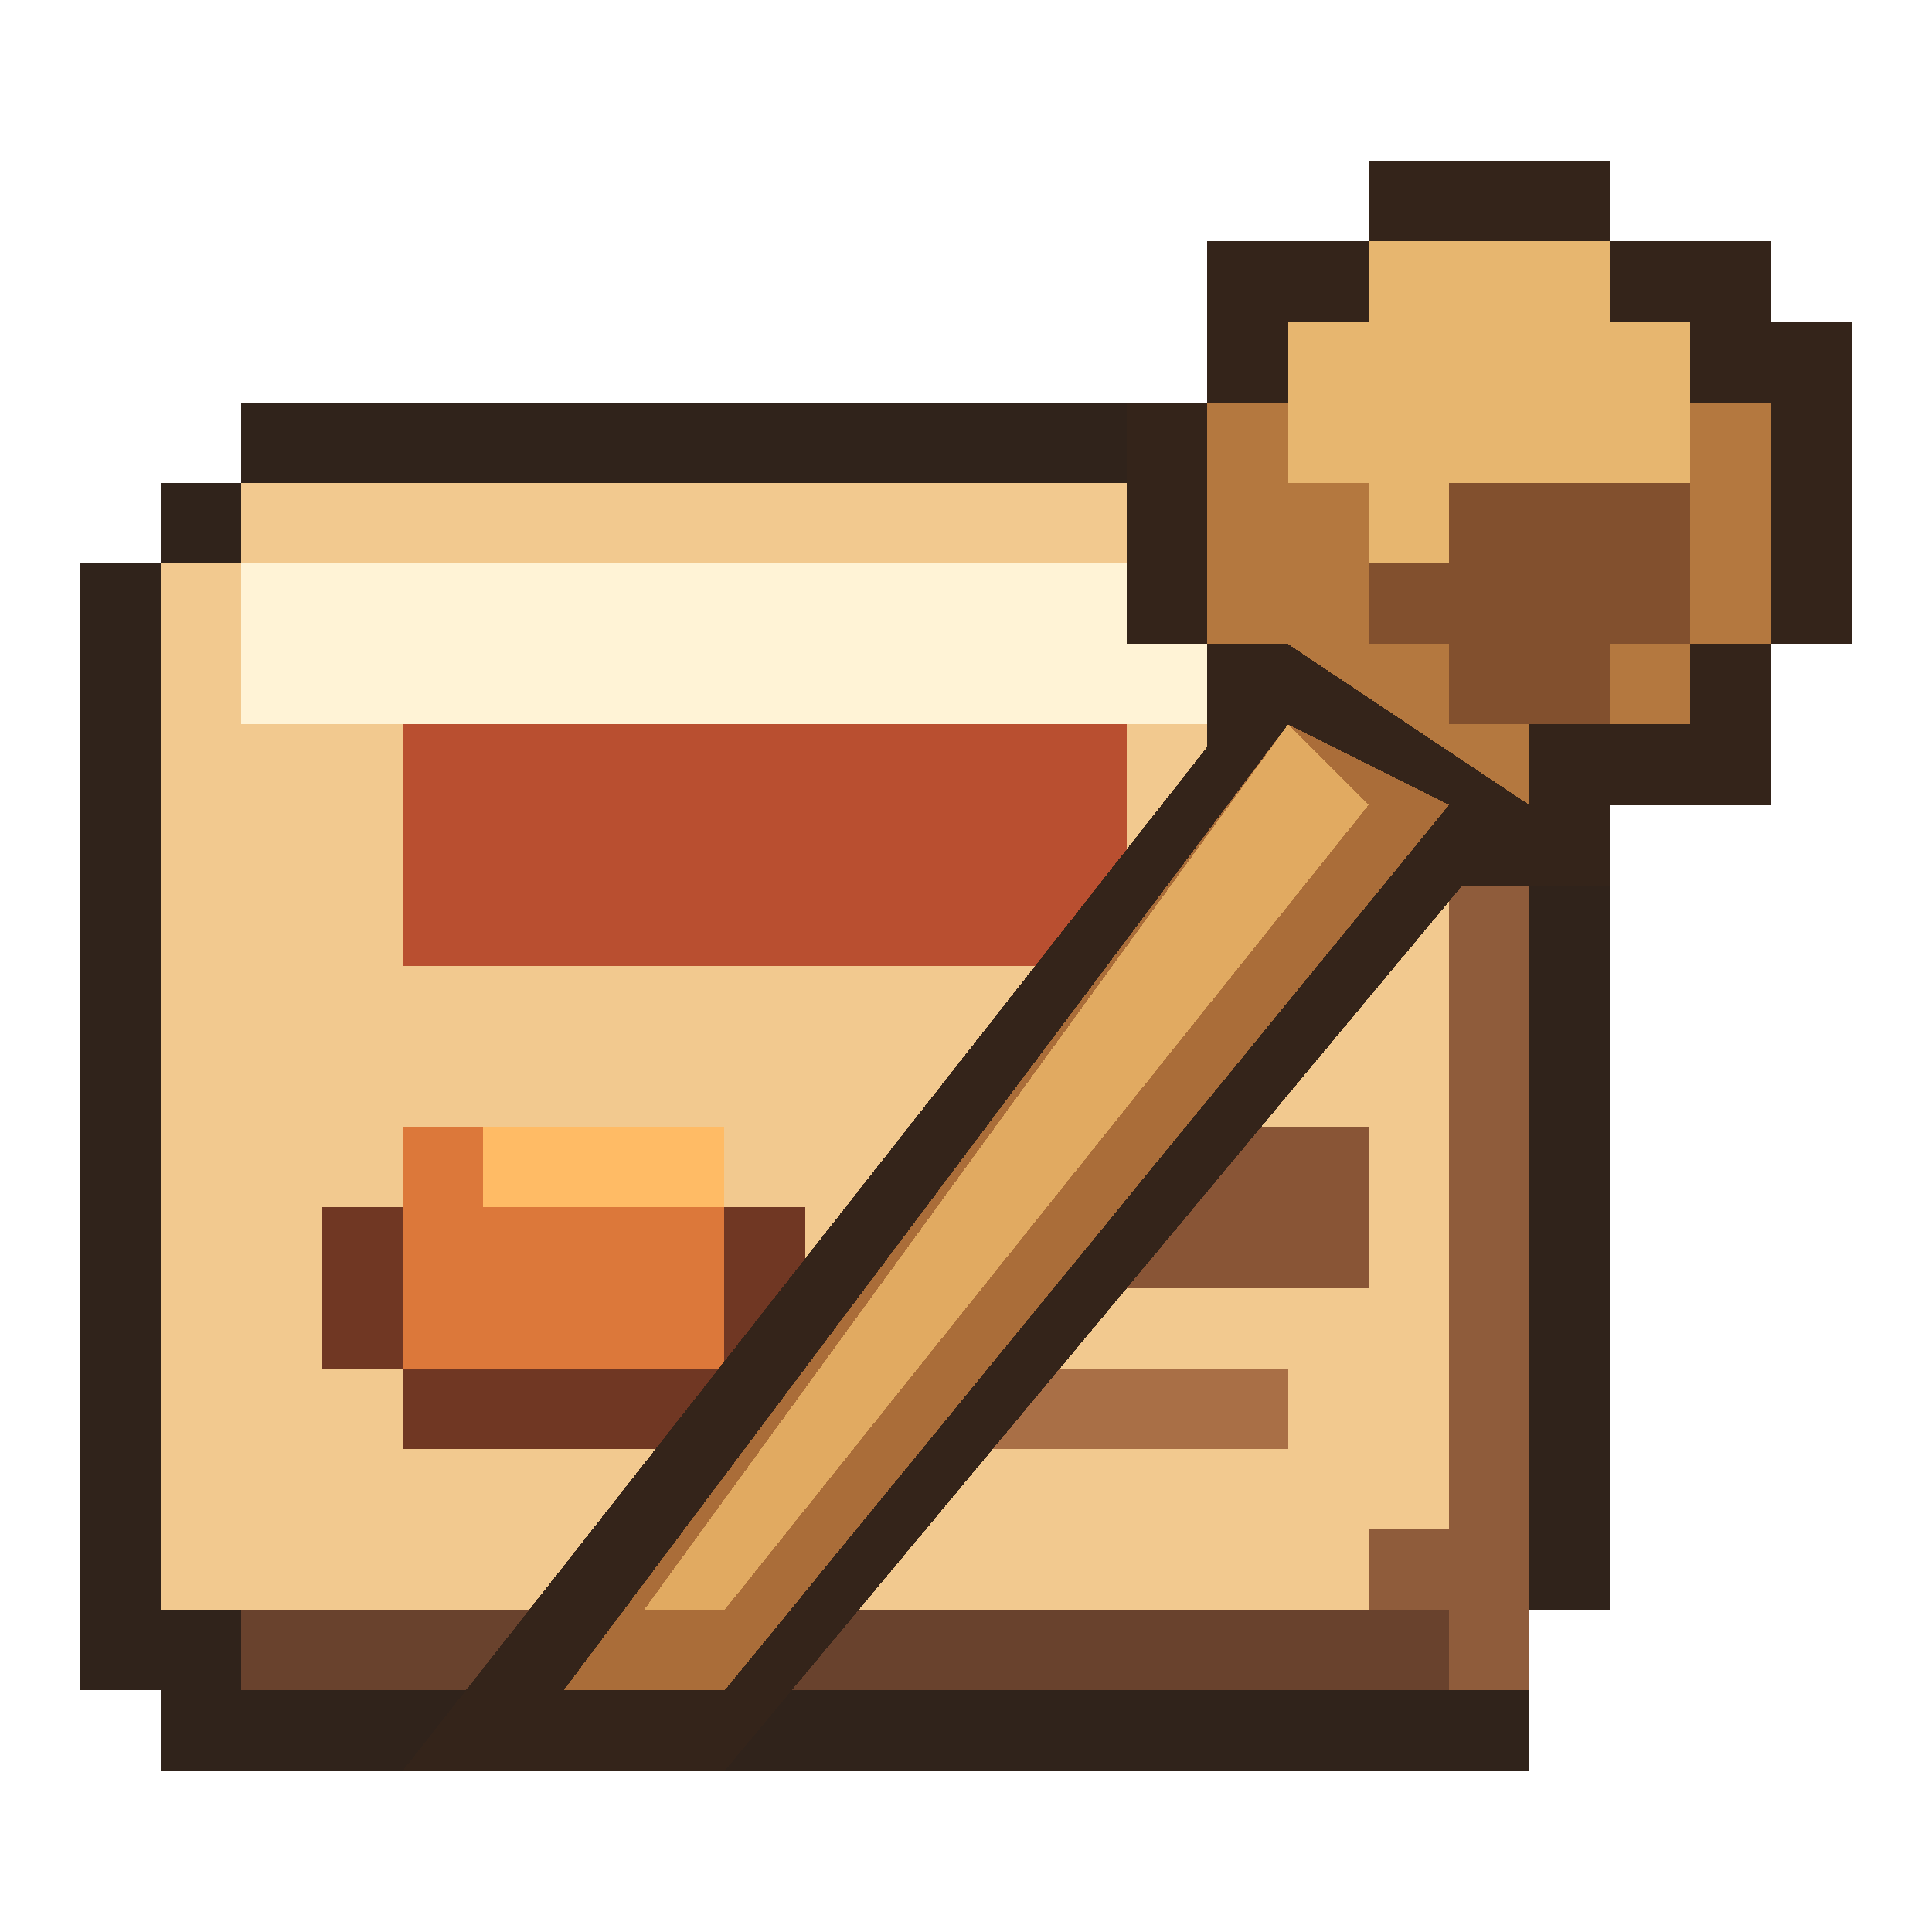
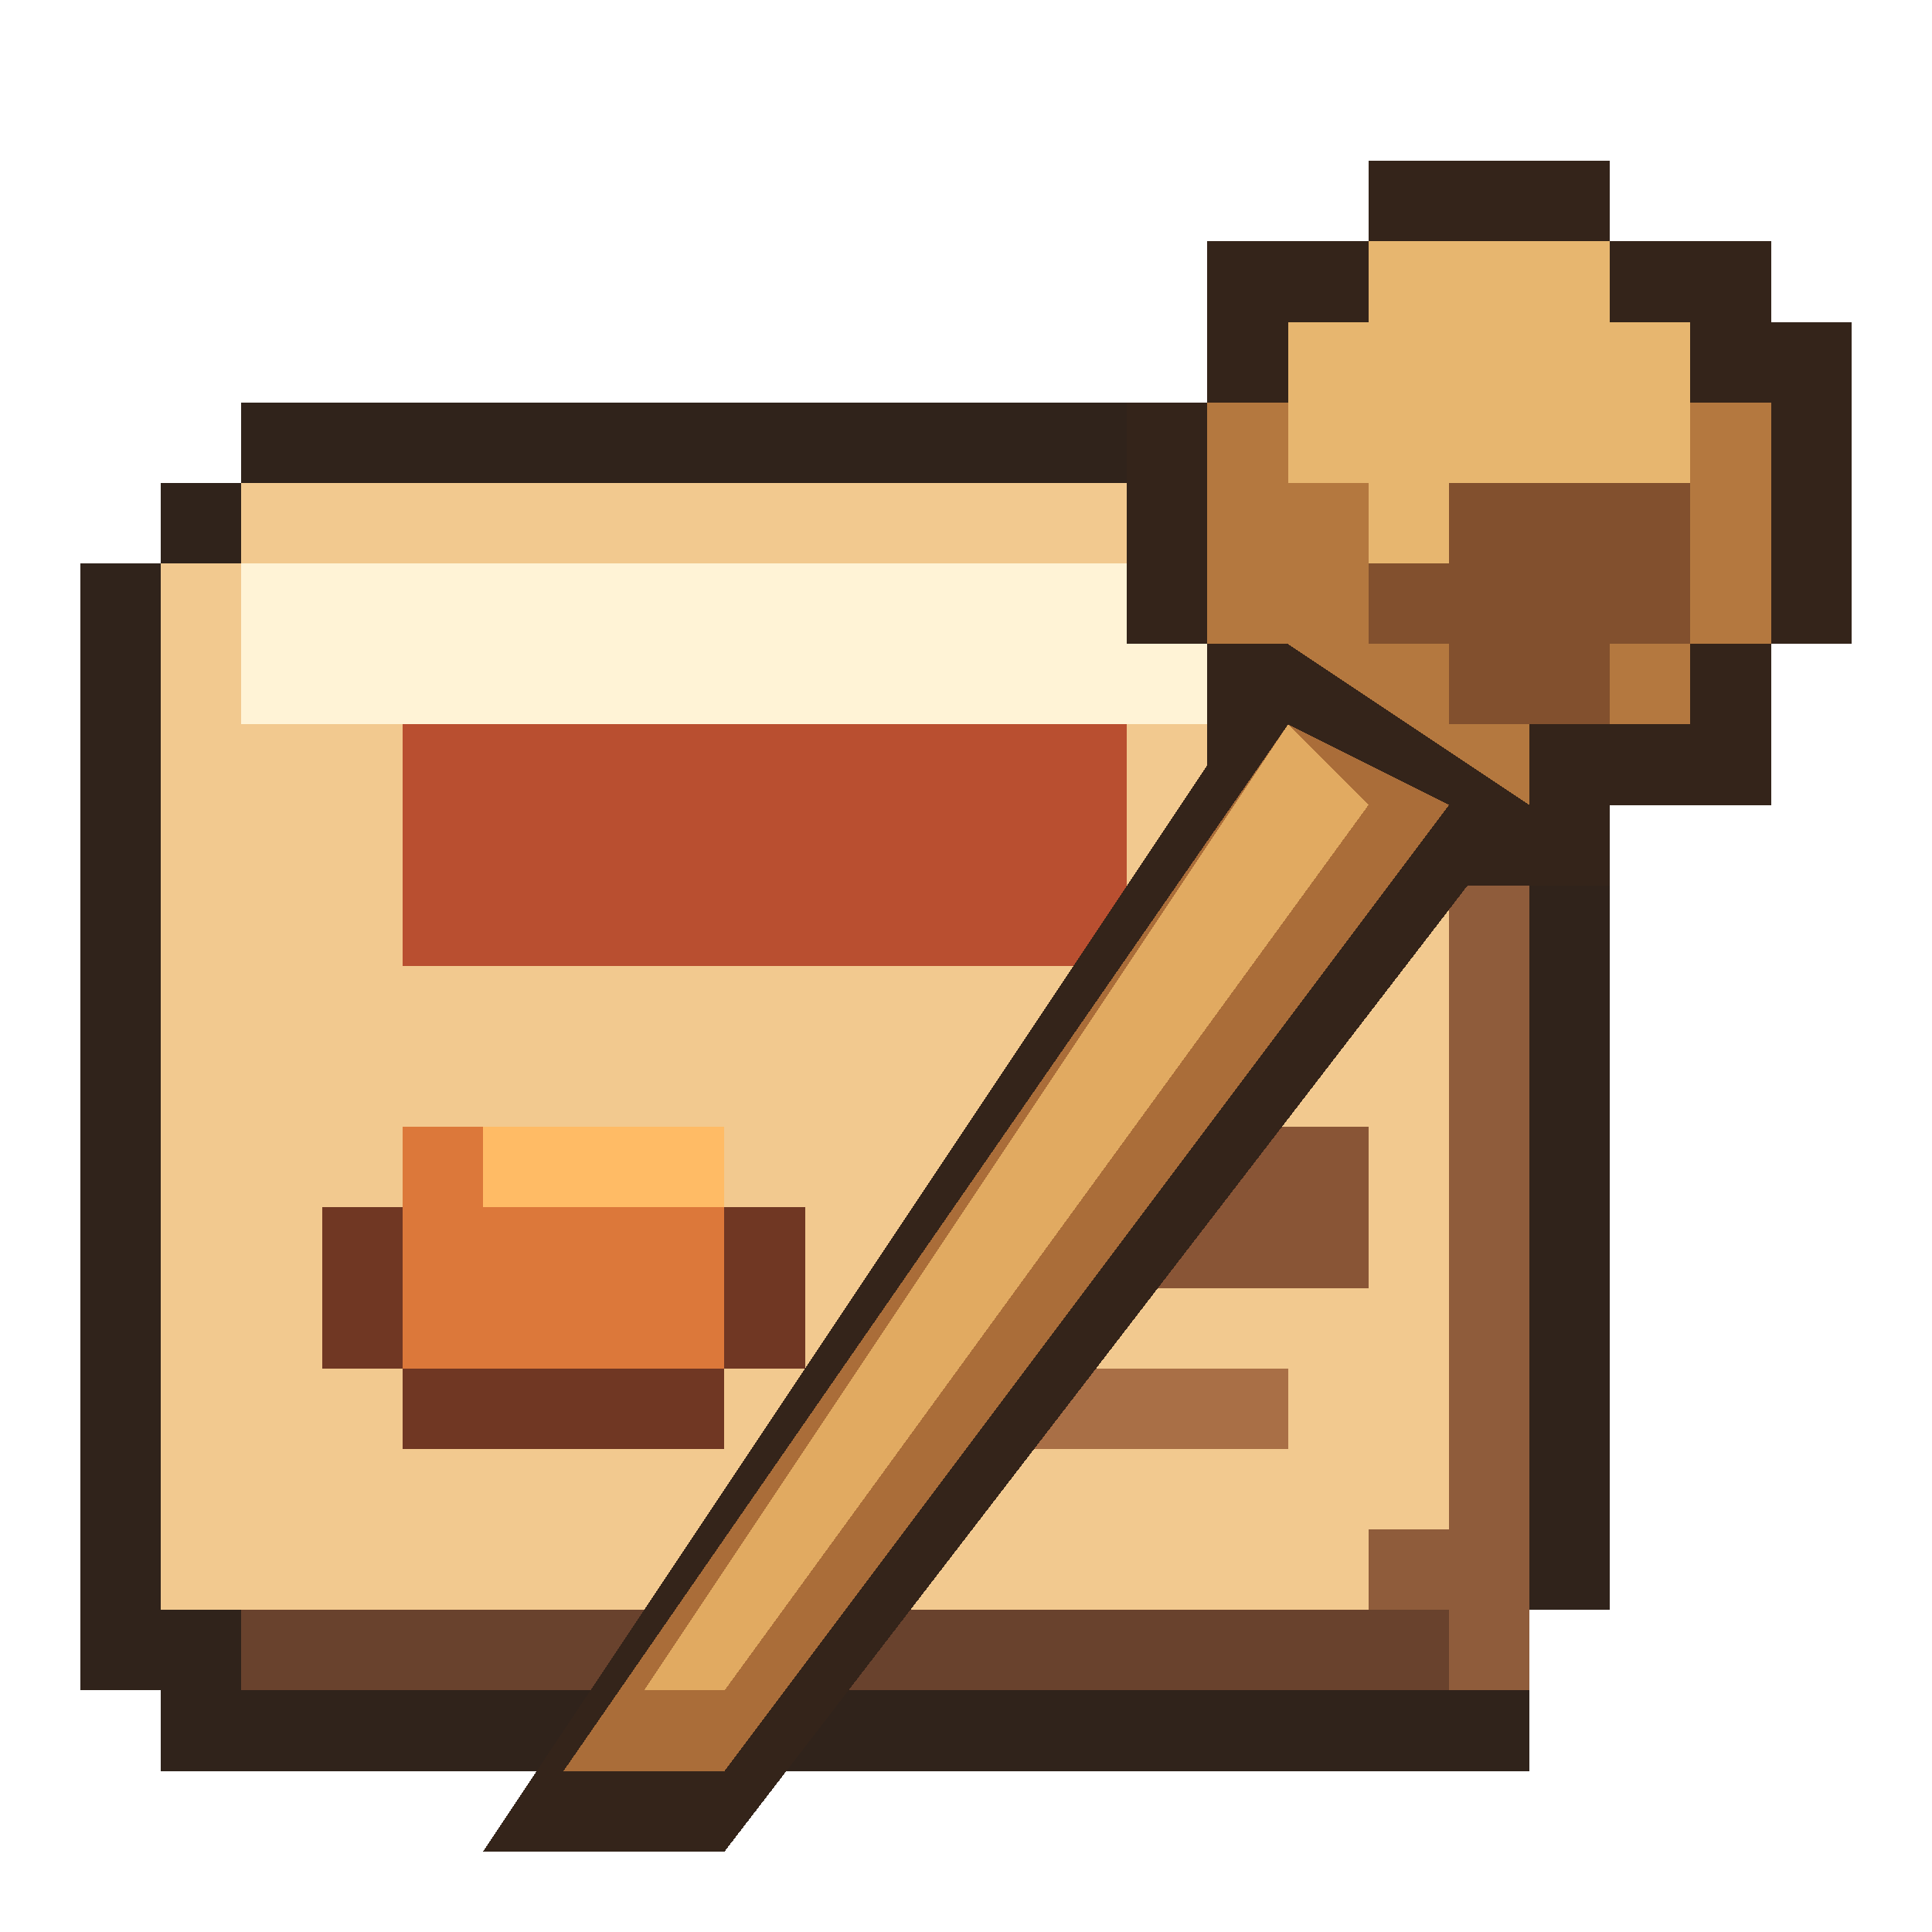
<svg xmlns="http://www.w3.org/2000/svg" viewBox="0 0 24 24" shape-rendering="crispEdges" data-m98-concept="trini-roti" data-m98-grid="24">
  <path fill="#30231b" d="M3 5H18V6H20V20H19V22H2V21H1V7H2V6H3Z" />
  <rect fill="#8f5c3b" x="3" y="7" width="16" height="14" />
  <path fill="#f2c98f" d="M3 6H17V7H18V19H17V20H2V7H3Z" />
  <rect fill="#fff3d6" x="3" y="7" width="13" height="2" />
  <rect fill="#b94f30" x="5" y="9" width="9" height="3" />
  <path fill="#703723" d="M5 14H9V15H10V17H9V18H5V17H4V15H5Z" />
  <rect fill="#dc783a" x="5" y="14" width="4" height="3" />
  <rect fill="#ffbb65" x="6" y="14" width="3" height="1" />
  <rect fill="#895536" x="12" y="14" width="5" height="2" />
  <rect fill="#a96f46" x="12" y="17" width="4" height="1" />
  <rect fill="#69422d" x="3" y="20" width="15" height="1" />
  <path fill="#34241a" d="M17 2H20V3H22V4H23V8H22V10H20V11H17V10H15V8H14V5H15V3H17Z" />
  <path fill="#b4783f" d="M17 3H20V4H21V5H22V8H21V9H19V10H17V9H16V8H15V5H16V4H17Z" />
  <path fill="#e7b66f" d="M17 3H20V4H21V6H20V7H17V6H16V4H17Z" />
  <path fill="#82502e" d="M18 6H21V8H20V9H18V8H17V7H18Z" />
-   <polygon fill="#34241a" points="16,8 19,10 9,22 5,22" />
-   <polygon fill="#aa6d39" points="16,9 18,10 9,21 7,21" />
-   <polygon fill="#e1aa61" points="16,9 17,10 9,20 8,20" />
+   <polygon fill="#34241a" points="16,8 19,10 9,23 6,23" />
+   <polygon fill="#aa6d39" points="16,9 18,10 9,22 7,22" />
+   <polygon fill="#e1aa61" points="16,9 17,10 9,21 8,21" />
</svg>
